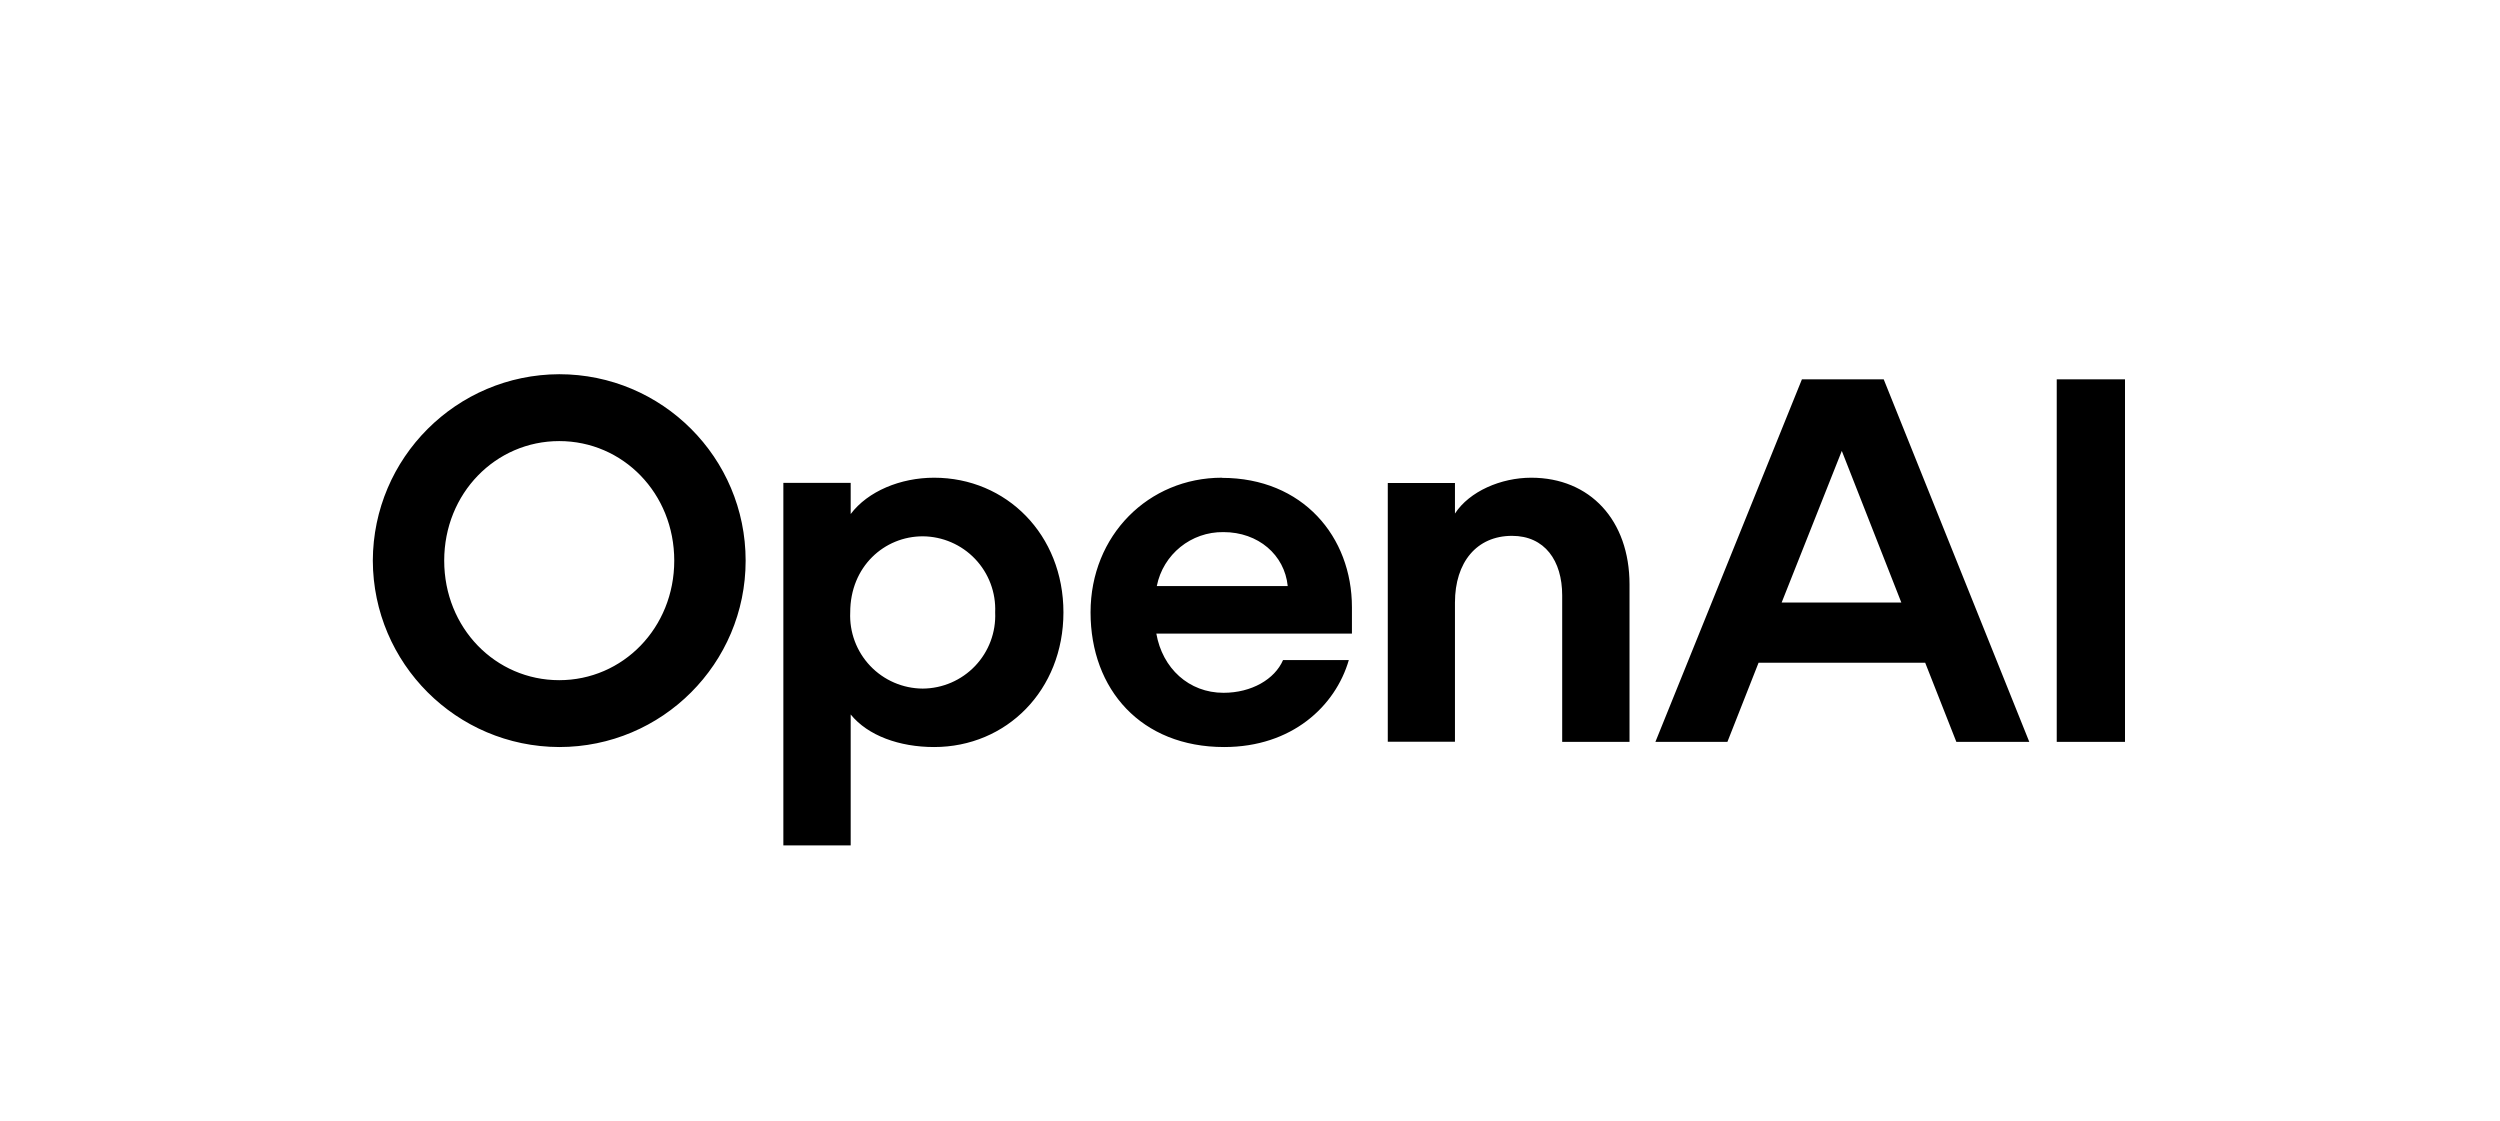
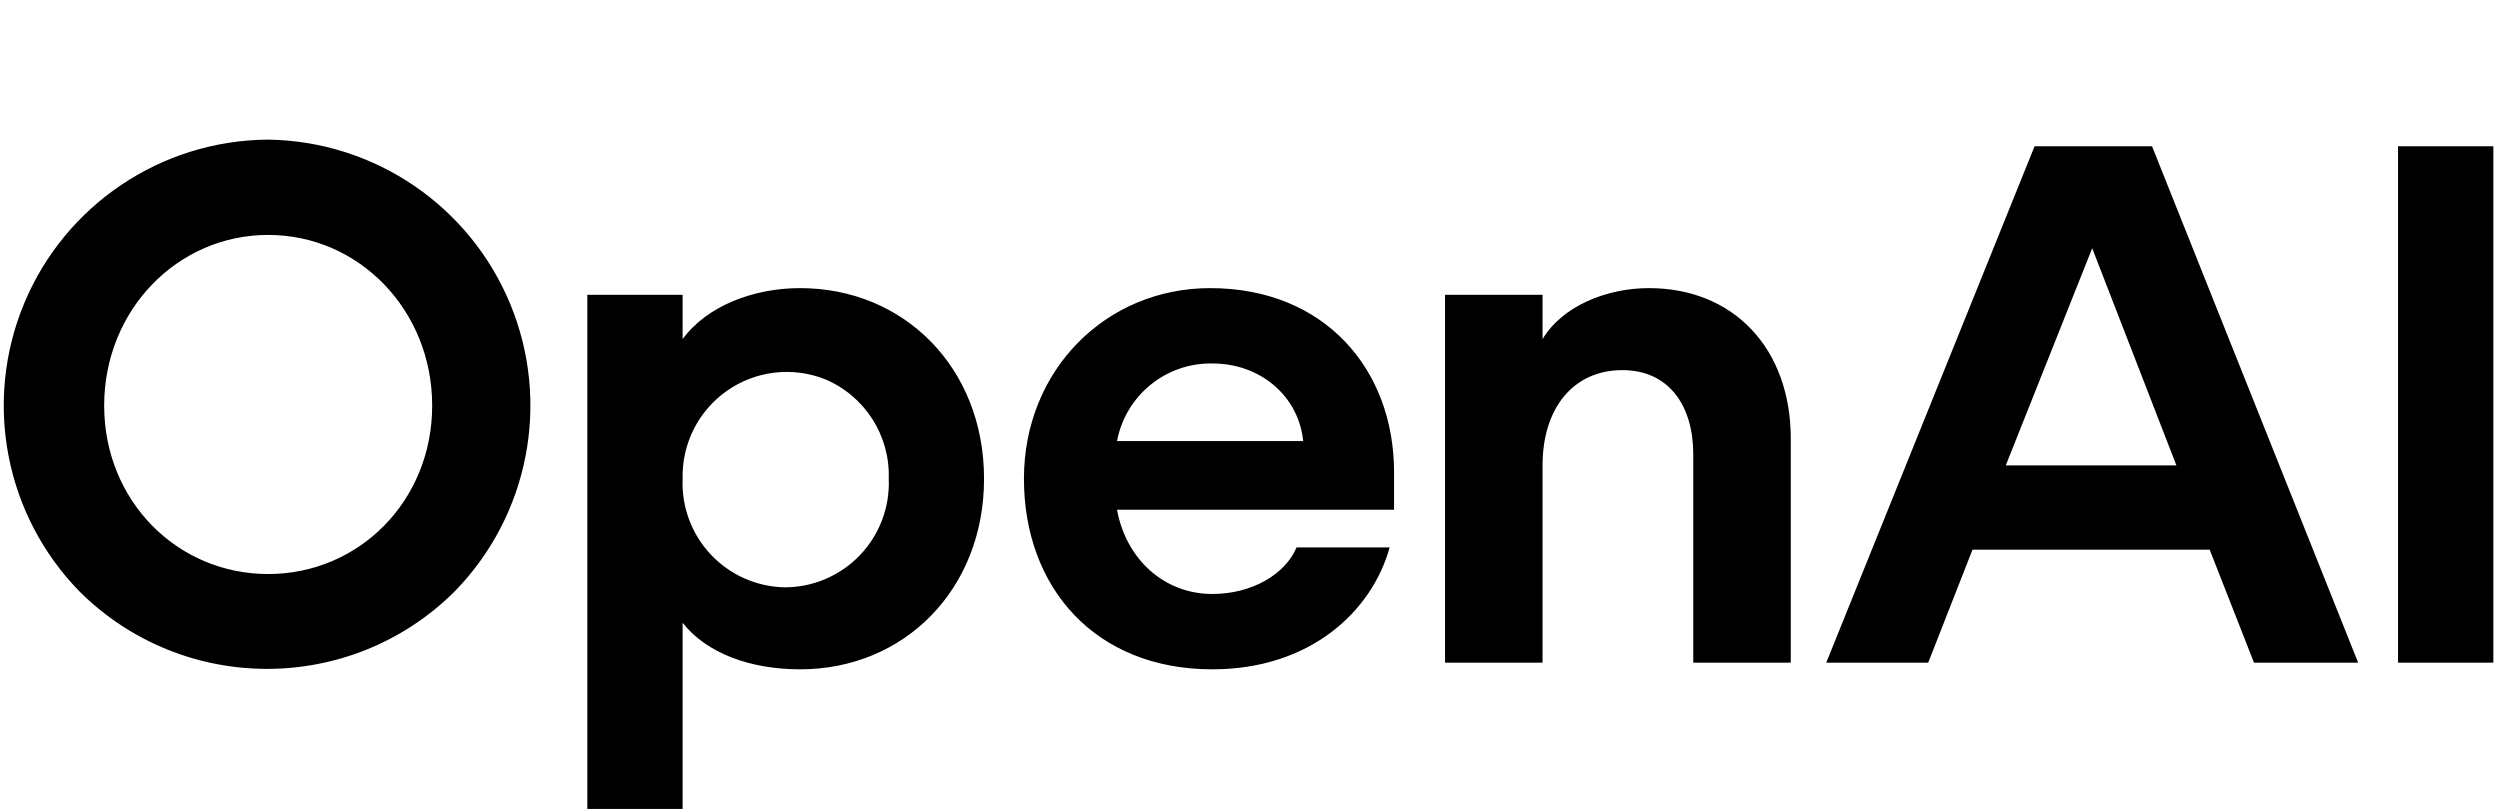
- <svg xmlns="http://www.w3.org/2000/svg" viewBox="0 0 1604 719">
-   <path d="M358.8 240.1a120 120 0 0 0-119.6 119.6 120 120 0 0 0 119.6 119.6 119.5 119.5 0 1 0 0-239.2Zm0 196.3c-40.9 0-73.8-33.5-73.8-76.7s33-76.7 73.8-76.7c40.9 0 73.8 33.5 73.8 76.7s-33 76.7-73.8 76.7Zm240.5-129.9c-21.6 0-42.5 8.7-53.5 23.3v-20h-43.2v232.6h43.2v-84c11 13.6 31.3 20.9 53.5 20.9 46.5 0 83-36.5 83-86.4 0-49.8-36.5-86.4-83-86.4ZM592 441.8a46.8 46.8 0 0 1-46.5-48.9c0-29.5 22-48.8 46.5-48.8a46.8 46.8 0 0 1 46.5 48.8 46.8 46.8 0 0 1-46.5 48.9Zm192-135.3c-47.1 0-84.3 37-84.3 86.4 0 49.5 32.5 86.4 85.7 86.4 43.5 0 71.4-26.2 80-55.8h-42.2c-5.3 12.3-20.2 21-38.2 21-22.2 0-39.2-15.7-43.1-38h125.5v-16.9c0-45.2-31.5-83-83.4-83ZM742.2 376a43 43 0 0 1 42.8-34.6c22.3 0 39.2 14.6 41.2 34.6h-84Zm240.2-69.5c-19.3 0-39.6 8.7-48.9 23v-19.6h-43.1v166h43.1v-89.3c0-25.9 14-42.8 36.6-42.8 21 0 32.2 15.9 32.2 38.2v94h43.2V375c0-41.2-25.3-68.5-63.1-68.5Zm173.7-63.1-94 232.6h46.2l20-50.8h106.9l20 50.8h46.8l-93.4-232.6h-52.5Zm-13 143.2 38.6-97.3 38.2 97.3h-76.7Zm220.3-143.2h-43.8V476h43.8V243.4Z" />
+ <svg xmlns="http://www.w3.org/2000/svg" viewBox="0 0 1128 366">
+   <path d="M121 63a120 120 0 0 0-85 204 120 120 0 0 0 169 0 120 120 0 0 0-84-204Zm0 196c-41 0-74-33-74-76s33-77 74-77 74 34 74 77-33 76-74 76Zm240-129c-21 0-42 8-53 23v-20h-43v232h43v-84c11 14 31 21 53 21 47 0 83-36 83-86s-36-86-83-86Zm-7 135a47 47 0 0 1-46-49 47 47 0 0 1 64-45 47 47 0 0 1 29 45 47 47 0 0 1-47 49Zm192-135c-47 0-84 37-84 86s32 86 85 86c44 0 72-26 80-55h-42c-5 12-20 21-38 21-22 0-39-16-43-38h125v-17c0-46-31-83-83-83Zm-42 69a43 43 0 0 1 43-35c22 0 39 15 41 35h-84Zm240-69c-19 0-39 8-48 23v-20h-44v166h44v-89c0-26 14-43 36-43 21 0 32 16 32 38v94h44V198c0-41-26-68-64-68Zm174-64-94 233h46l20-51h107l20 51h47L971 66h-53Zm-13 144 39-98 38 98h-77Zm220-144h-43v233h43V66Z" />
</svg>
